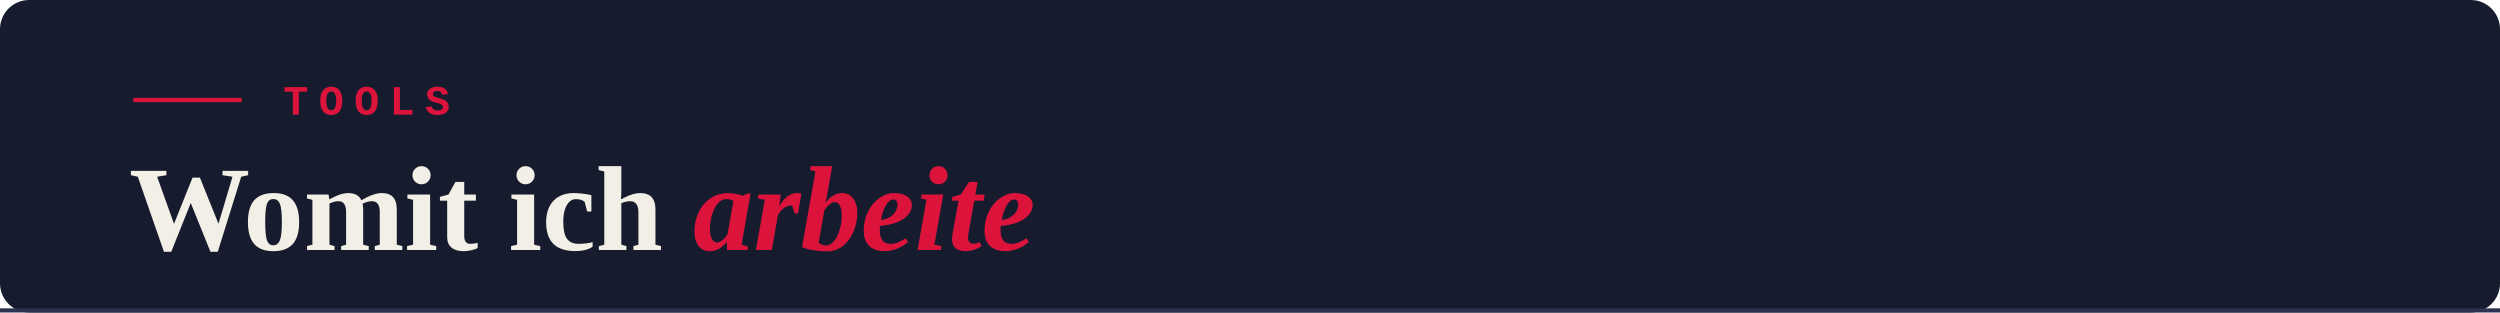
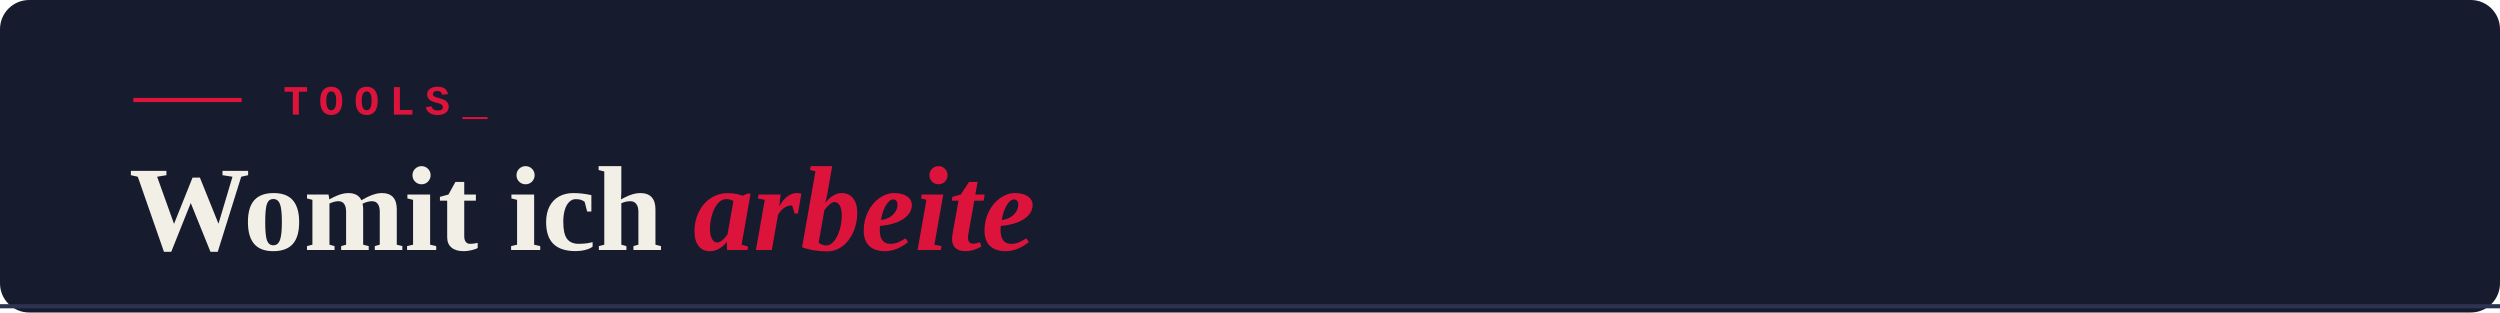
<svg xmlns="http://www.w3.org/2000/svg" width="1200" height="150" viewBox="0 0 1200 150" role="img" aria-label="Womit ich arbeite">
+   <style>
+     .sweep { animation: sweep 4.5s linear infinite; }
+     .blink { animation: blink 1.1s steps(1) infinite; }
+     @keyframes sweep { from { transform: translateX(0); } to { transform: translateX(1500px); } }
+     @keyframes blink { 0% { fill-opacity: 1; } 50% { fill-opacity: 0; } }
+     @media (prefers-reduced-motion: reduce) { * { animation: none !important; } }
+   </style>
+   <defs>
+     <linearGradient id="g" x1="0" y1="0" x2="1" y2="0">
+       <stop offset="0" stop-color="#DC143C" stop-opacity="0" />
+       <stop offset="0.7" stop-color="#DC143C" stop-opacity="1" />
+       <stop offset="1" stop-color="#DC143C" stop-opacity="0" />
+     </linearGradient>
+   </defs>
  <rect width="1200" height="150" rx="14" fill="#171B2E" />
  <line x1="64" y1="48" x2="116" y2="48" stroke="#DC143C" stroke-width="2" />
-   <text x="136" y="55" font-family="'DM Mono', 'SFMono-Regular', Consolas, 'Liberation Mono', Menlo, monospace" font-size="20" font-weight="600" letter-spacing="5" fill="#DC143C">TOOLS</text>
+   <text x="136" y="55" font-family="'DM Mono', 'SFMono-Regular', Consolas, 'Liberation Mono', Menlo, monospace" font-size="20" font-weight="600" letter-spacing="5" fill="#DC143C">TOOLS<tspan class="blink" dx="6">_</tspan>
+   </text>
  <text x="62" y="120" font-family="'Playfair Display', Georgia, 'Times New Roman', serif" font-size="58" font-weight="700" fill="#F2EFE7">Womit ich <tspan font-style="italic" fill="#DC143C">arbeite</tspan>
  </text>
-   <line x1="0" y1="149" x2="1200" y2="149" stroke="#2C3350" stroke-width="2" />
+   <rect x="0" y="146" width="1200" height="2" fill="#2C3350" />
+   <rect class="sweep" x="-300" y="146" width="300" height="3" fill="url(#g)" />
</svg>
